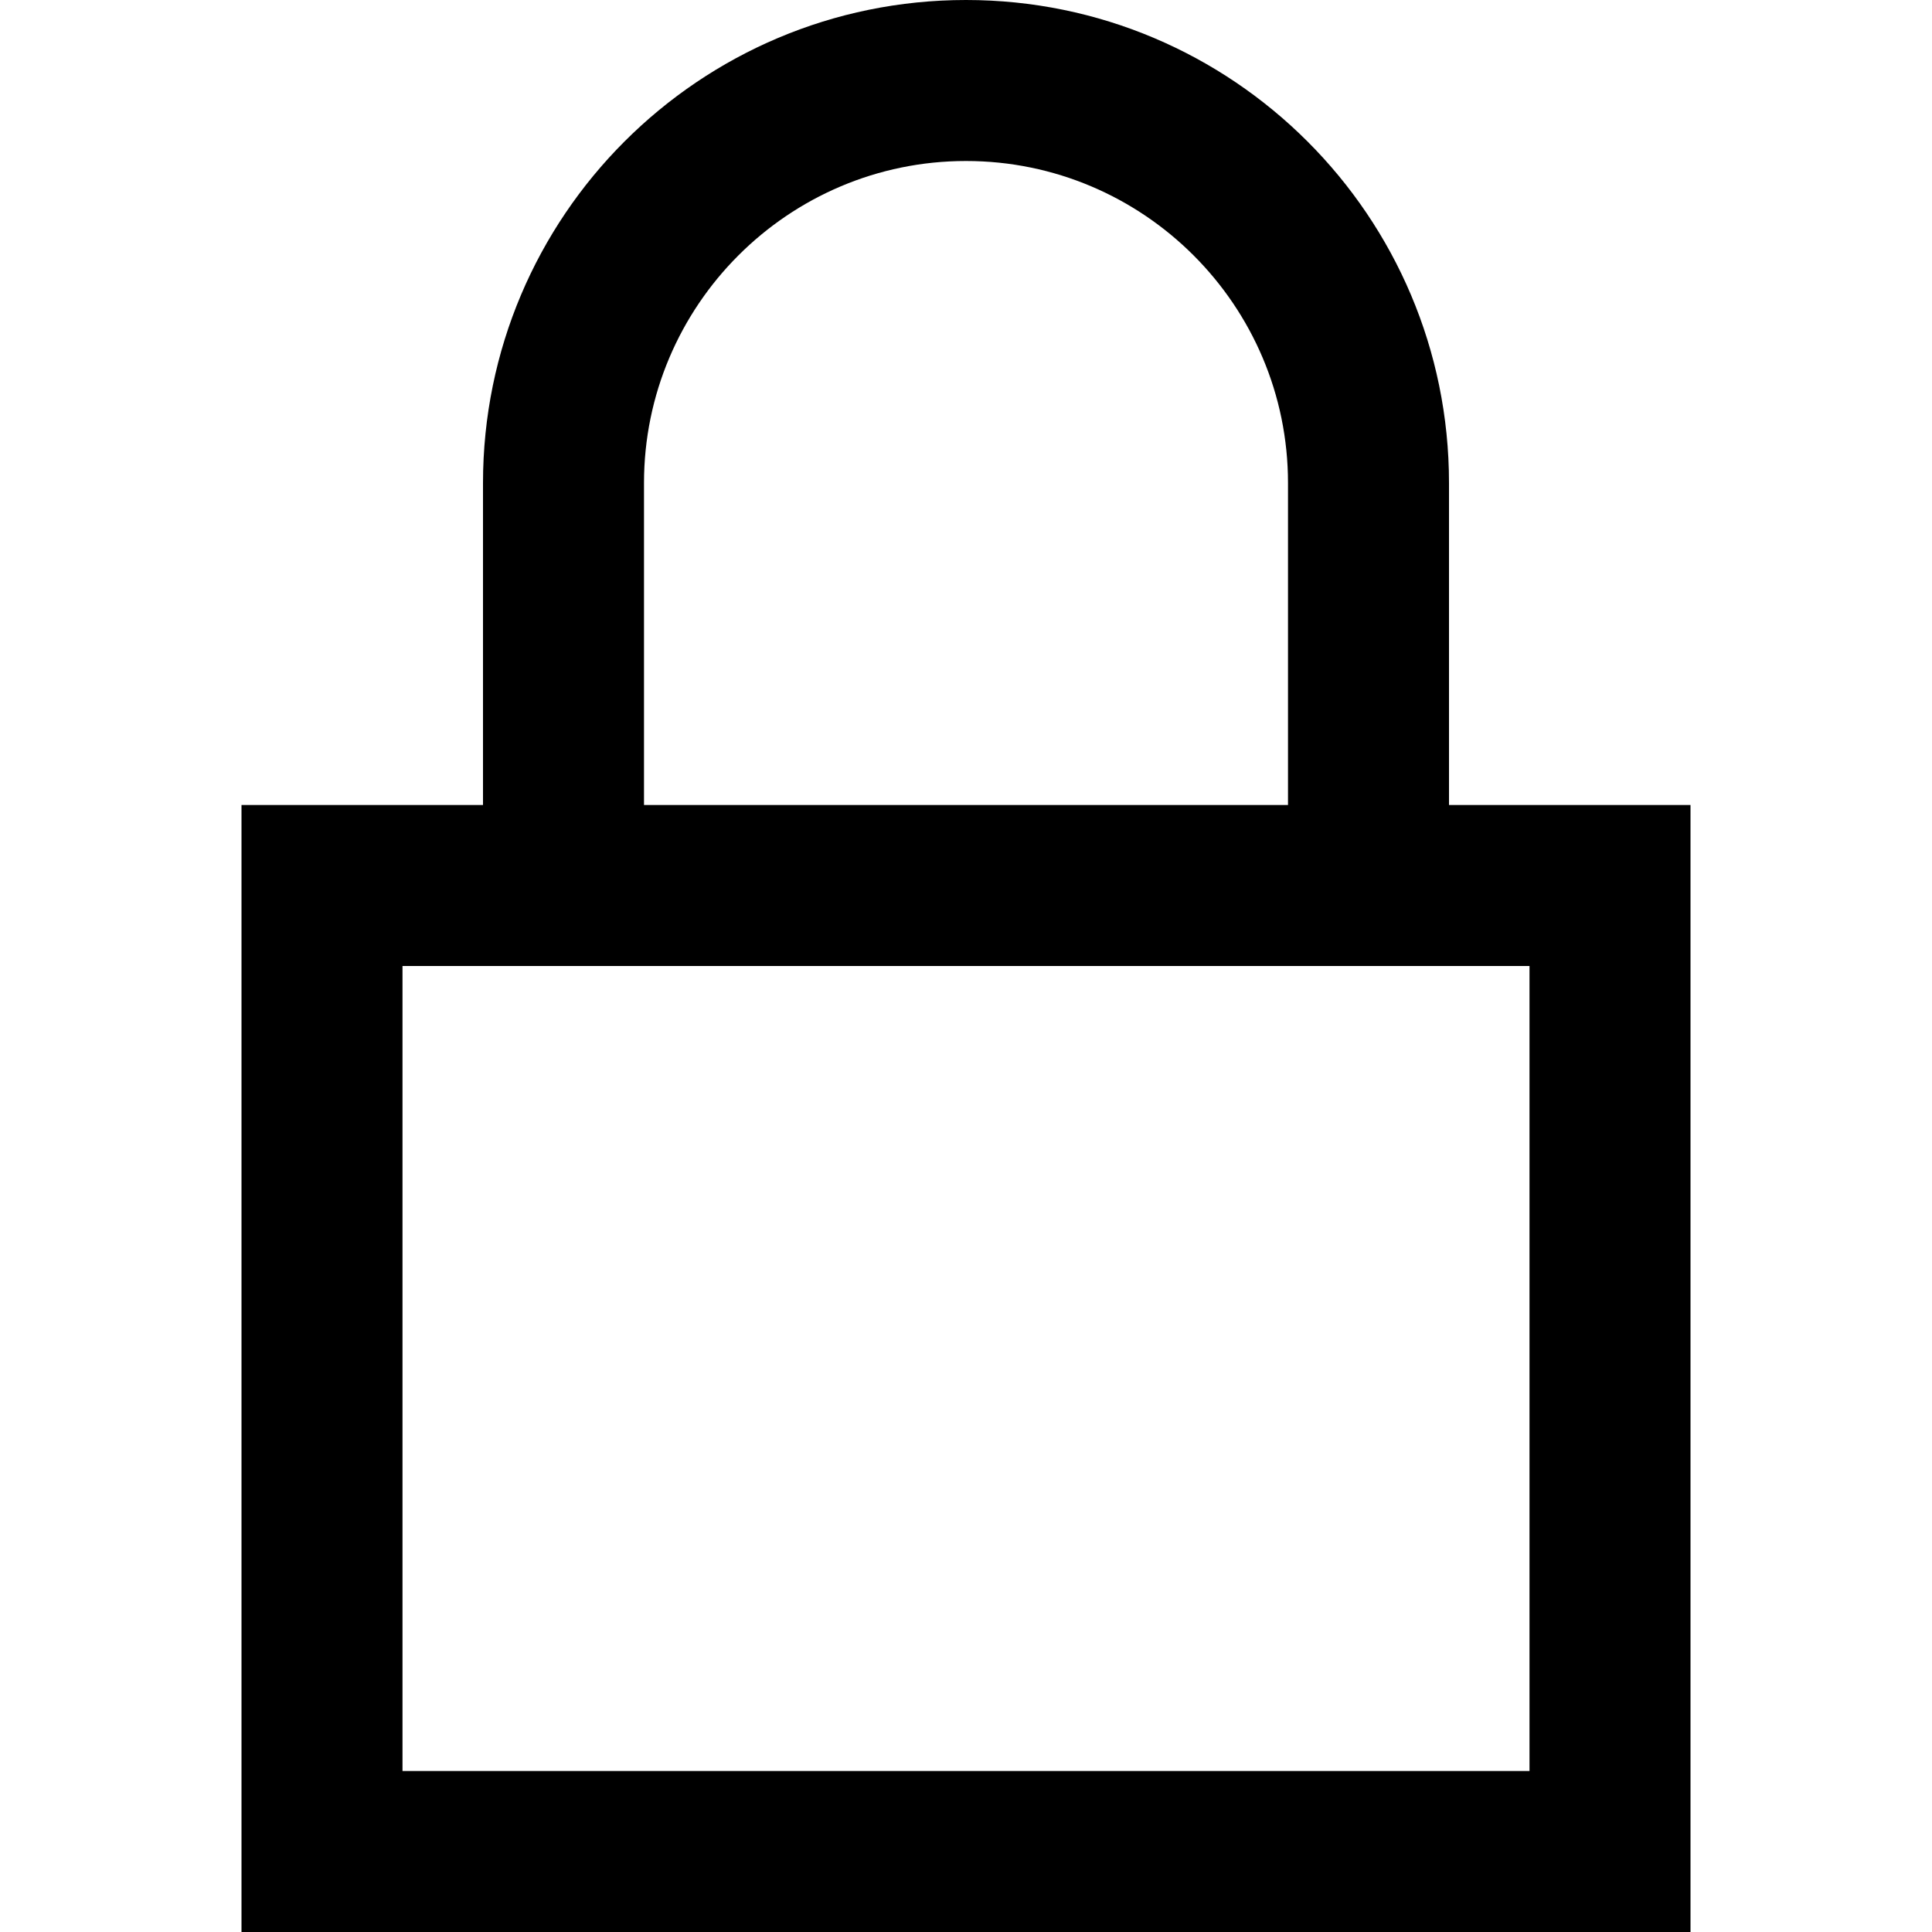
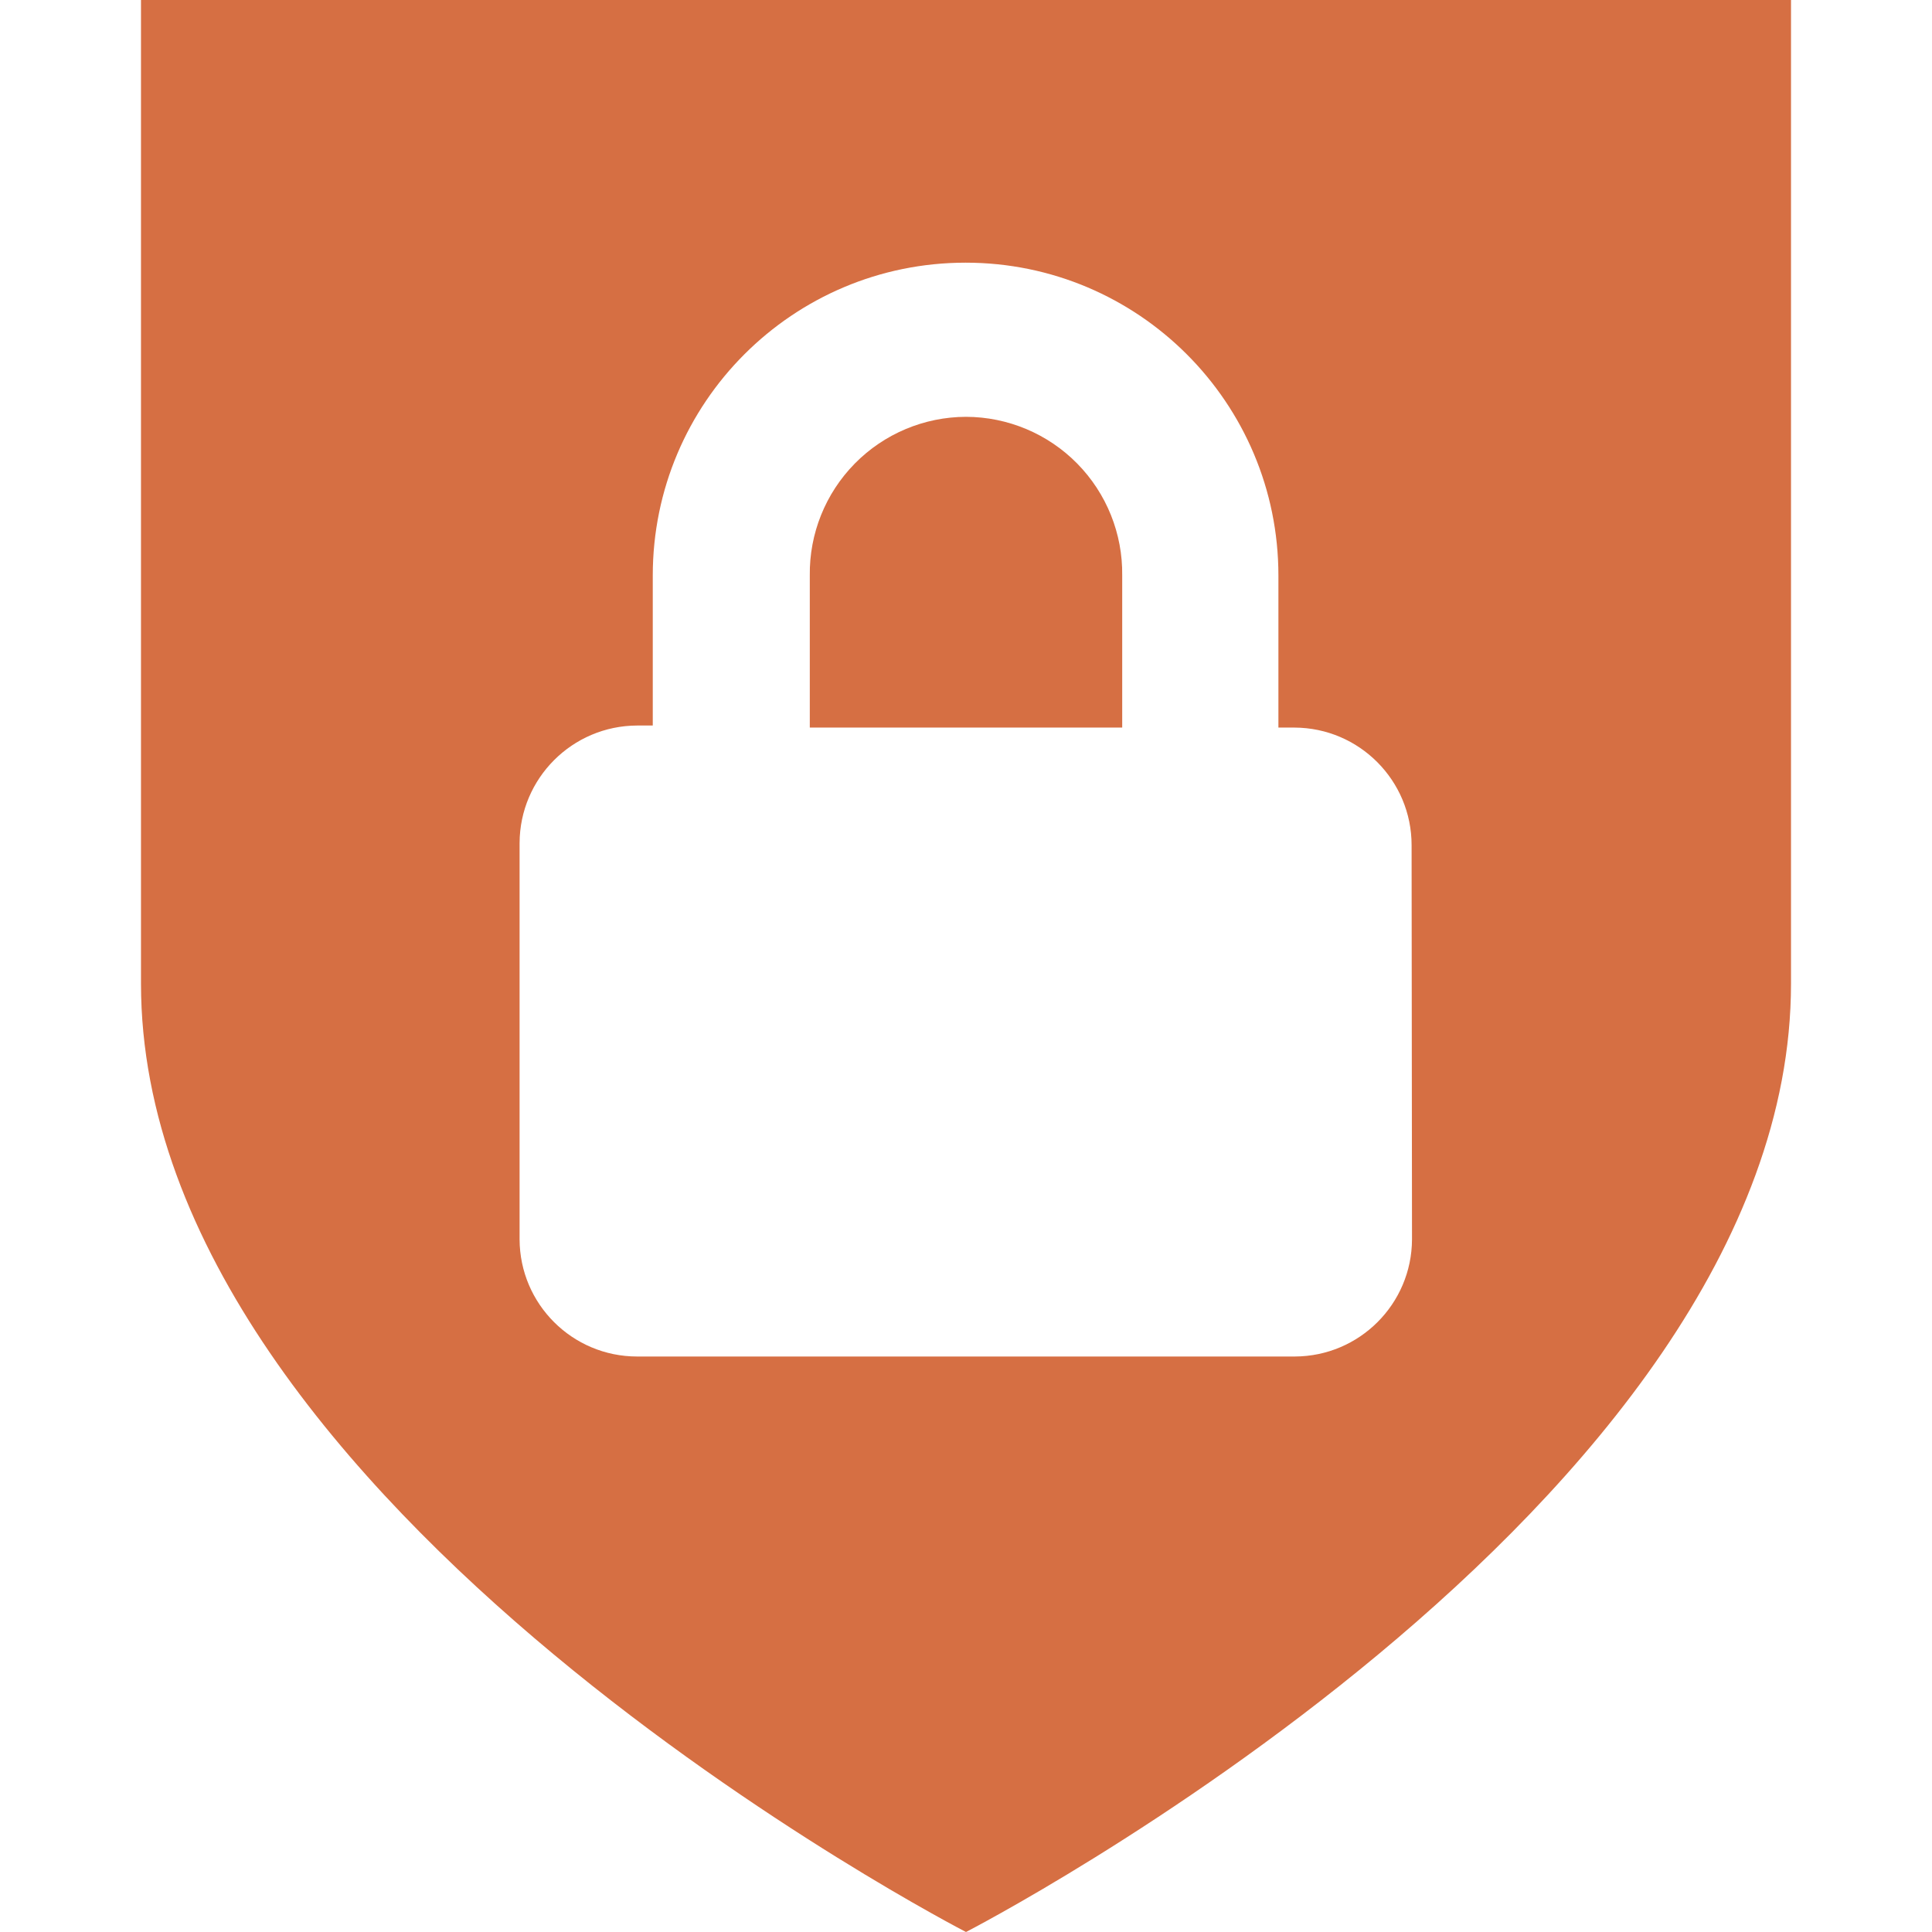
- <svg xmlns="http://www.w3.org/2000/svg" width="24" height="24" viewBox="0 0 24 24">
-   <path d="M18 10v-4c0-3.313-2.687-6-6-6s-6 2.687-6 6v4h-3v14h18v-14h-3zm-10-4c0-2.206 1.794-4 4-4s4 1.794 4 4v4h-8v-4zm11 16h-14v-10h14v10z" />
+ <svg xmlns="http://www.w3.org/2000/svg" viewBox="0 0 47 47">
+   <defs>
+     <style>.cls-1{fill:#d66f43;}</style>
+   </defs>
+   <path class="cls-1" d="M23.5,10.14A3.81,3.81,0,0,0,19.7,14v3.7h7.6V14A3.81,3.81,0,0,0,23.5,10.14Z" />
+   <path class="cls-1" d="M3.43,0V23.93C3.43,36.67,23.5,47,23.5,47S43.57,36.67,43.57,23.93V0ZM34.35,30.15A2.86,2.86,0,0,1,31.5,33h-16a2.86,2.86,0,0,1-2.86-2.85V20.51a2.87,2.87,0,0,1,2.86-2.86h.38V14a7.61,7.61,0,1,1,15.22,0v3.7h.39a2.86,2.86,0,0,1,2.85,2.86Z" />
</svg>
